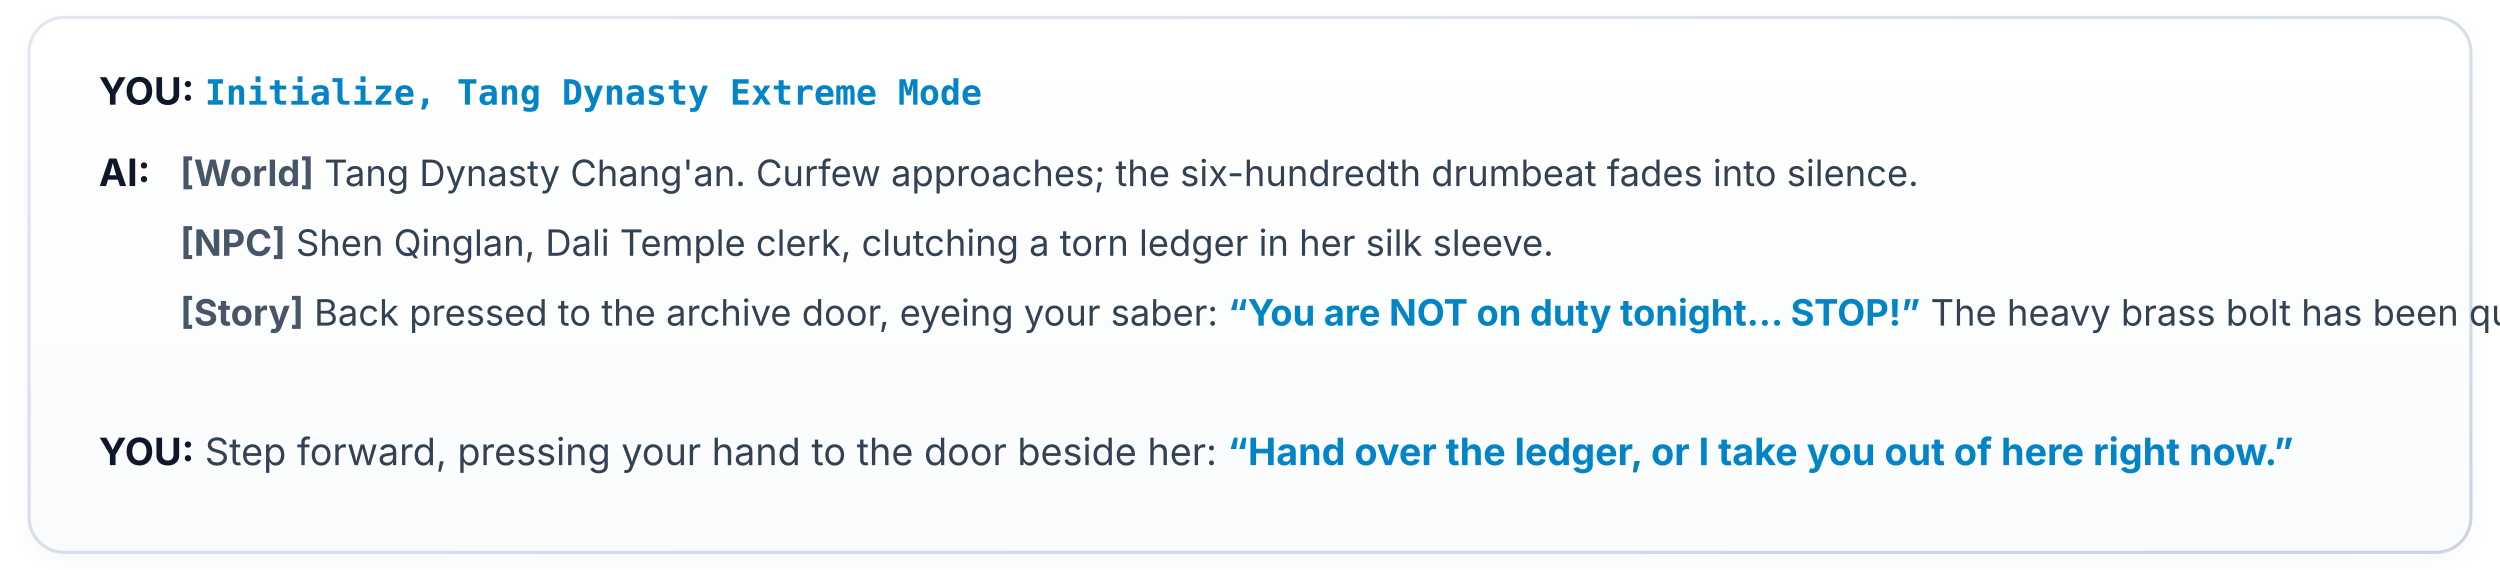
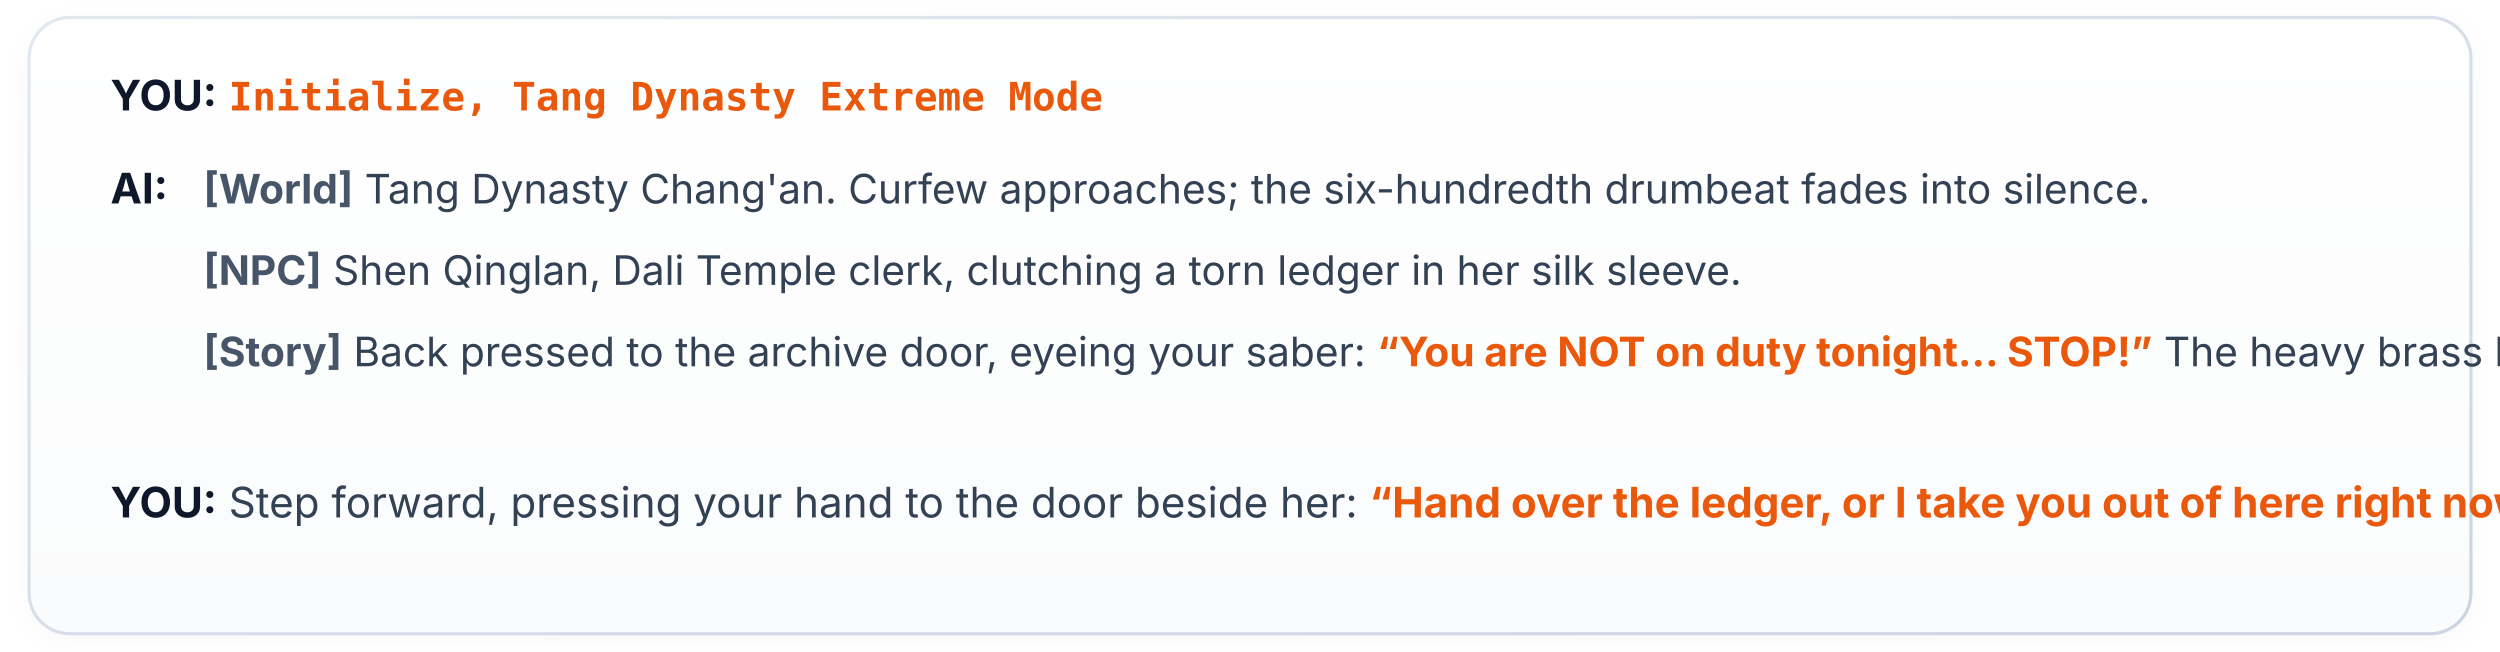
- <svg xmlns="http://www.w3.org/2000/svg" viewBox="0 0 860 196" width="860" height="196">
+ <svg xmlns="http://www.w3.org/2000/svg" viewBox="0 0 860 224" width="860" height="224">
  <defs>
    <linearGradient id="realBgEn" x1="0%" y1="0%" x2="0%" y2="100%">
      <stop offset="0%" stop-color="#ffffff" />
      <stop offset="100%" stop-color="#fafbfc" />
    </linearGradient>
    <linearGradient id="realBdrEn" x1="0%" y1="0%" x2="100%" y2="100%">
      <stop offset="0%" stop-color="#e2e8f0" />
      <stop offset="100%" stop-color="#cbd5e1" />
    </linearGradient>
    <filter id="realShdwEn" x="-5%" y="-5%" width="110%" height="115%">
-       <feDropShadow dx="0" dy="2" stdDeviation="3" flood-color="#0f172a" flood-opacity="0.03" />
+       <feDropShadow dx="0" dy="2" stdDeviation="4" flood-color="#0f172a" flood-opacity="0.03" />
    </filter>
  </defs>
  <style>
    .font-sans {
      font-family: -apple-system, BlinkMacSystemFont, "SF Pro Display", "SF Pro Text", "Segoe UI", -system-ui, sans-serif;
      text-rendering: optimizeLegibility;
      -webkit-font-smoothing: antialiased;
    }
    .font-mono {
      font-family: "SF Mono", "JetBrains Mono", "Cascadia Code", "Fira Code", Menlo, monospace;
      font-variant-numeric: tabular-nums;
    }
  </style>
  <g transform="translate(10, 6)">
-     <rect width="840" height="184" rx="12" fill="url(#realBgEn)" stroke="url(#realBdrEn)" stroke-width="1.1" filter="url(#realShdwEn)" />
-     <g transform="translate(24, 20)">
+     <rect width="840" height="212" rx="14" fill="url(#realBgEn)" stroke="url(#realBdrEn)" stroke-width="1.1" filter="url(#realShdwEn)" />
+     <g transform="translate(28, 22)">
      <g transform="translate(0, 10)">
-         <text class="font-sans" font-size="13" fill="#1e293b">
+         <text class="font-sans" font-size="14.5" fill="#1e293b">
          <tspan font-weight="700" fill="#0f172a">YOU: </tspan>
-           <tspan font-family="'SF Mono', Menlo, monospace" font-size="12" fill="#0284c7" font-weight="600">Initialize, Tang Dynasty Extreme Mode</tspan>
+           <tspan font-family="'SF Mono', Menlo, monospace" font-size="13.5" fill="#ea580c" font-weight="600">Initialize, Tang Dynasty Extreme Mode</tspan>
        </text>
      </g>
-       <g transform="translate(0, 38)">
-         <text class="font-sans" font-size="13" fill="#1e293b">
+       <g transform="translate(0, 42)">
+         <text class="font-sans" font-size="14.5" fill="#1e293b">
          <tspan font-weight="700" fill="#0f172a">AI: </tspan>
        </text>
-         <g transform="translate(28, 0)">
-           <text class="font-sans" font-size="12.5" fill="#334155">
+         <g transform="translate(32, 0)">
+           <text class="font-sans" font-size="14" fill="#334155">
            <tspan font-weight="700" fill="#475569">[World]</tspan>
            <tspan fill="#334155">Tang Dynasty Chang'an. Curfew approaches; the six-hundredth drumbeat fades into silence.</tspan>
          </text>
-           <text y="24" class="font-sans" font-size="12.5" fill="#334155">
+           <text y="28" class="font-sans" font-size="14" fill="#334155">
            <tspan font-weight="700" fill="#475569">[NPC]</tspan>
            <tspan fill="#334155">Shen Qinglan, Dali Temple clerk, clutching a torn ledger in her silk sleeve.</tspan>
          </text>
-           <text y="48" class="font-sans" font-size="12.5" fill="#334155">
+           <text y="56" class="font-sans" font-size="14" fill="#334155">
            <tspan font-weight="700" fill="#475569">[Story]</tspan>
            <tspan fill="#334155">Back pressed to the archive door, eyeing your saber: </tspan>
-             <tspan font-weight="700" fill="#0284c7">“You are NOT on duty tonight... STOP!”</tspan>
+             <tspan font-weight="700" fill="#ea580c">“You are NOT on duty tonight... STOP!”</tspan>
            <tspan fill="#334155">The heavy brass bolt has been quietly latched behind her.</tspan>
          </text>
        </g>
      </g>
-       <g transform="translate(0, 134)">
-         <text class="font-sans" font-size="13" fill="#1e293b">
+       <g transform="translate(0, 150)">
+         <text class="font-sans" font-size="14.5" fill="#1e293b">
          <tspan font-weight="700" fill="#0f172a">YOU: </tspan>
          <tspan fill="#334155">Step forward, pressing your hand to the door beside her: </tspan>
-           <tspan font-weight="700" fill="#0284c7">“Hand over the ledger, or I take you out of here right now.”</tspan>
+           <tspan font-weight="700" fill="#ea580c">“Hand over the ledger, or I take you out of here right now.”</tspan>
        </text>
      </g>
    </g>
  </g>
</svg>
